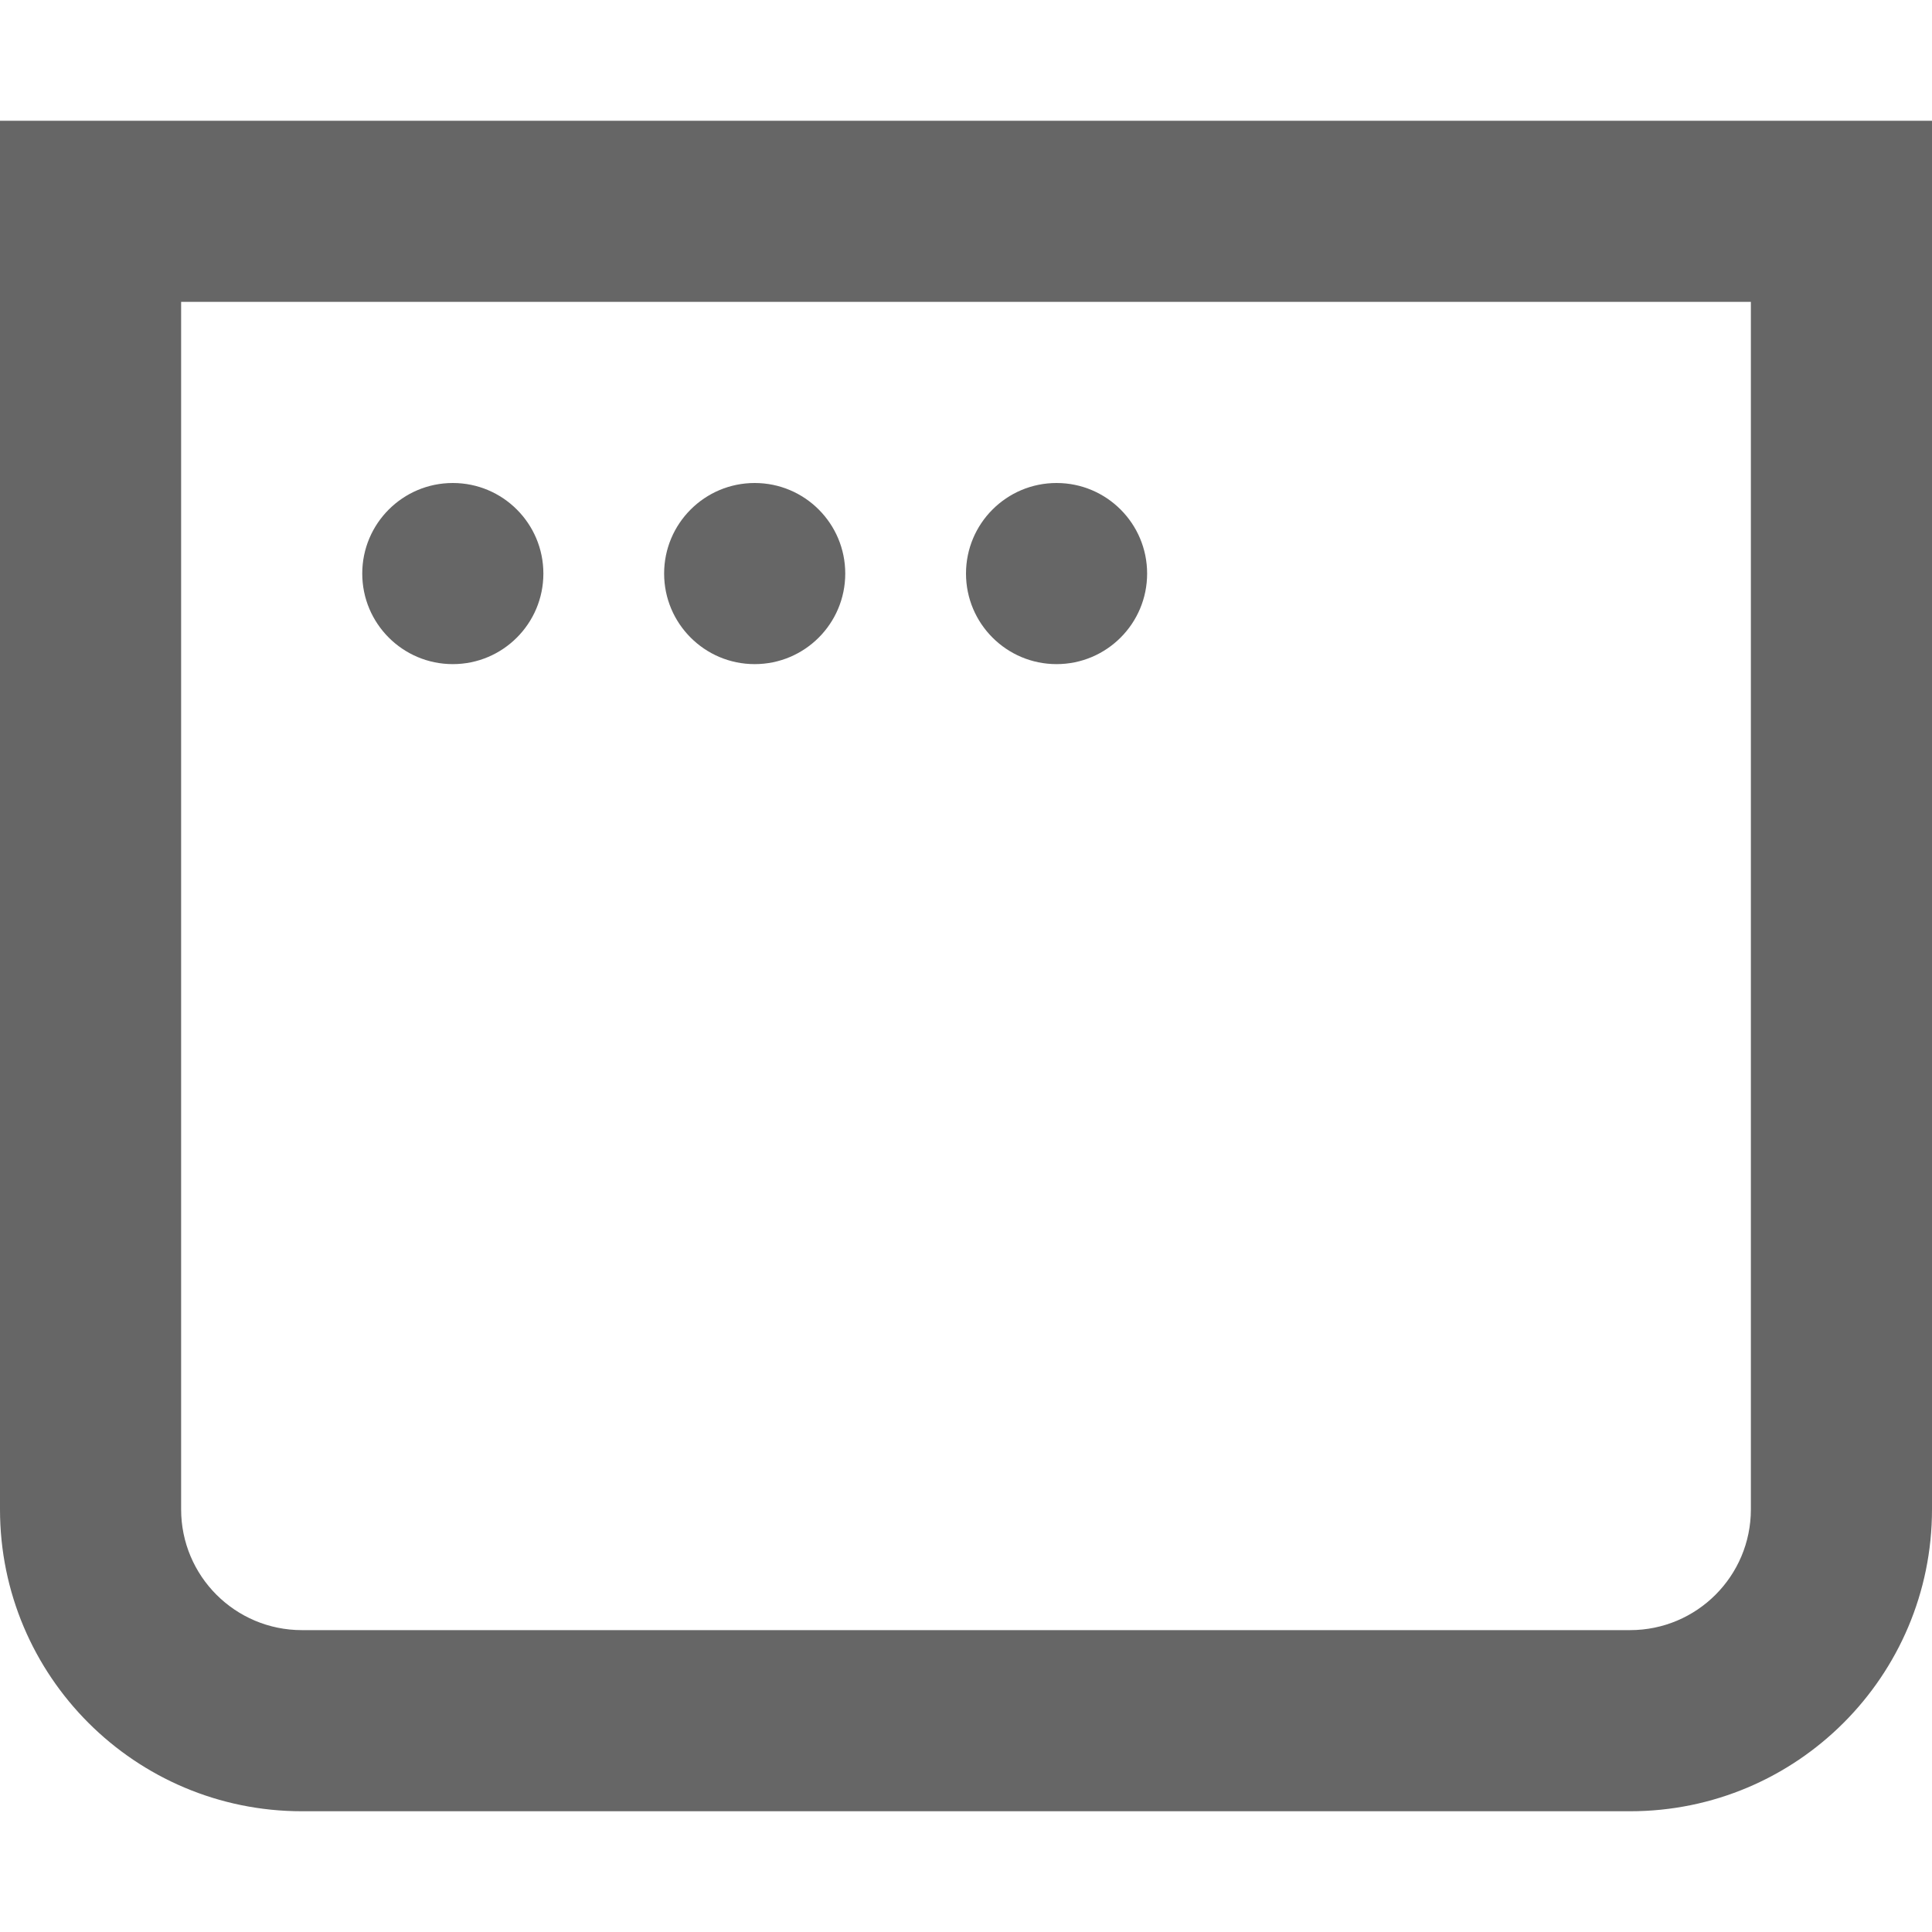
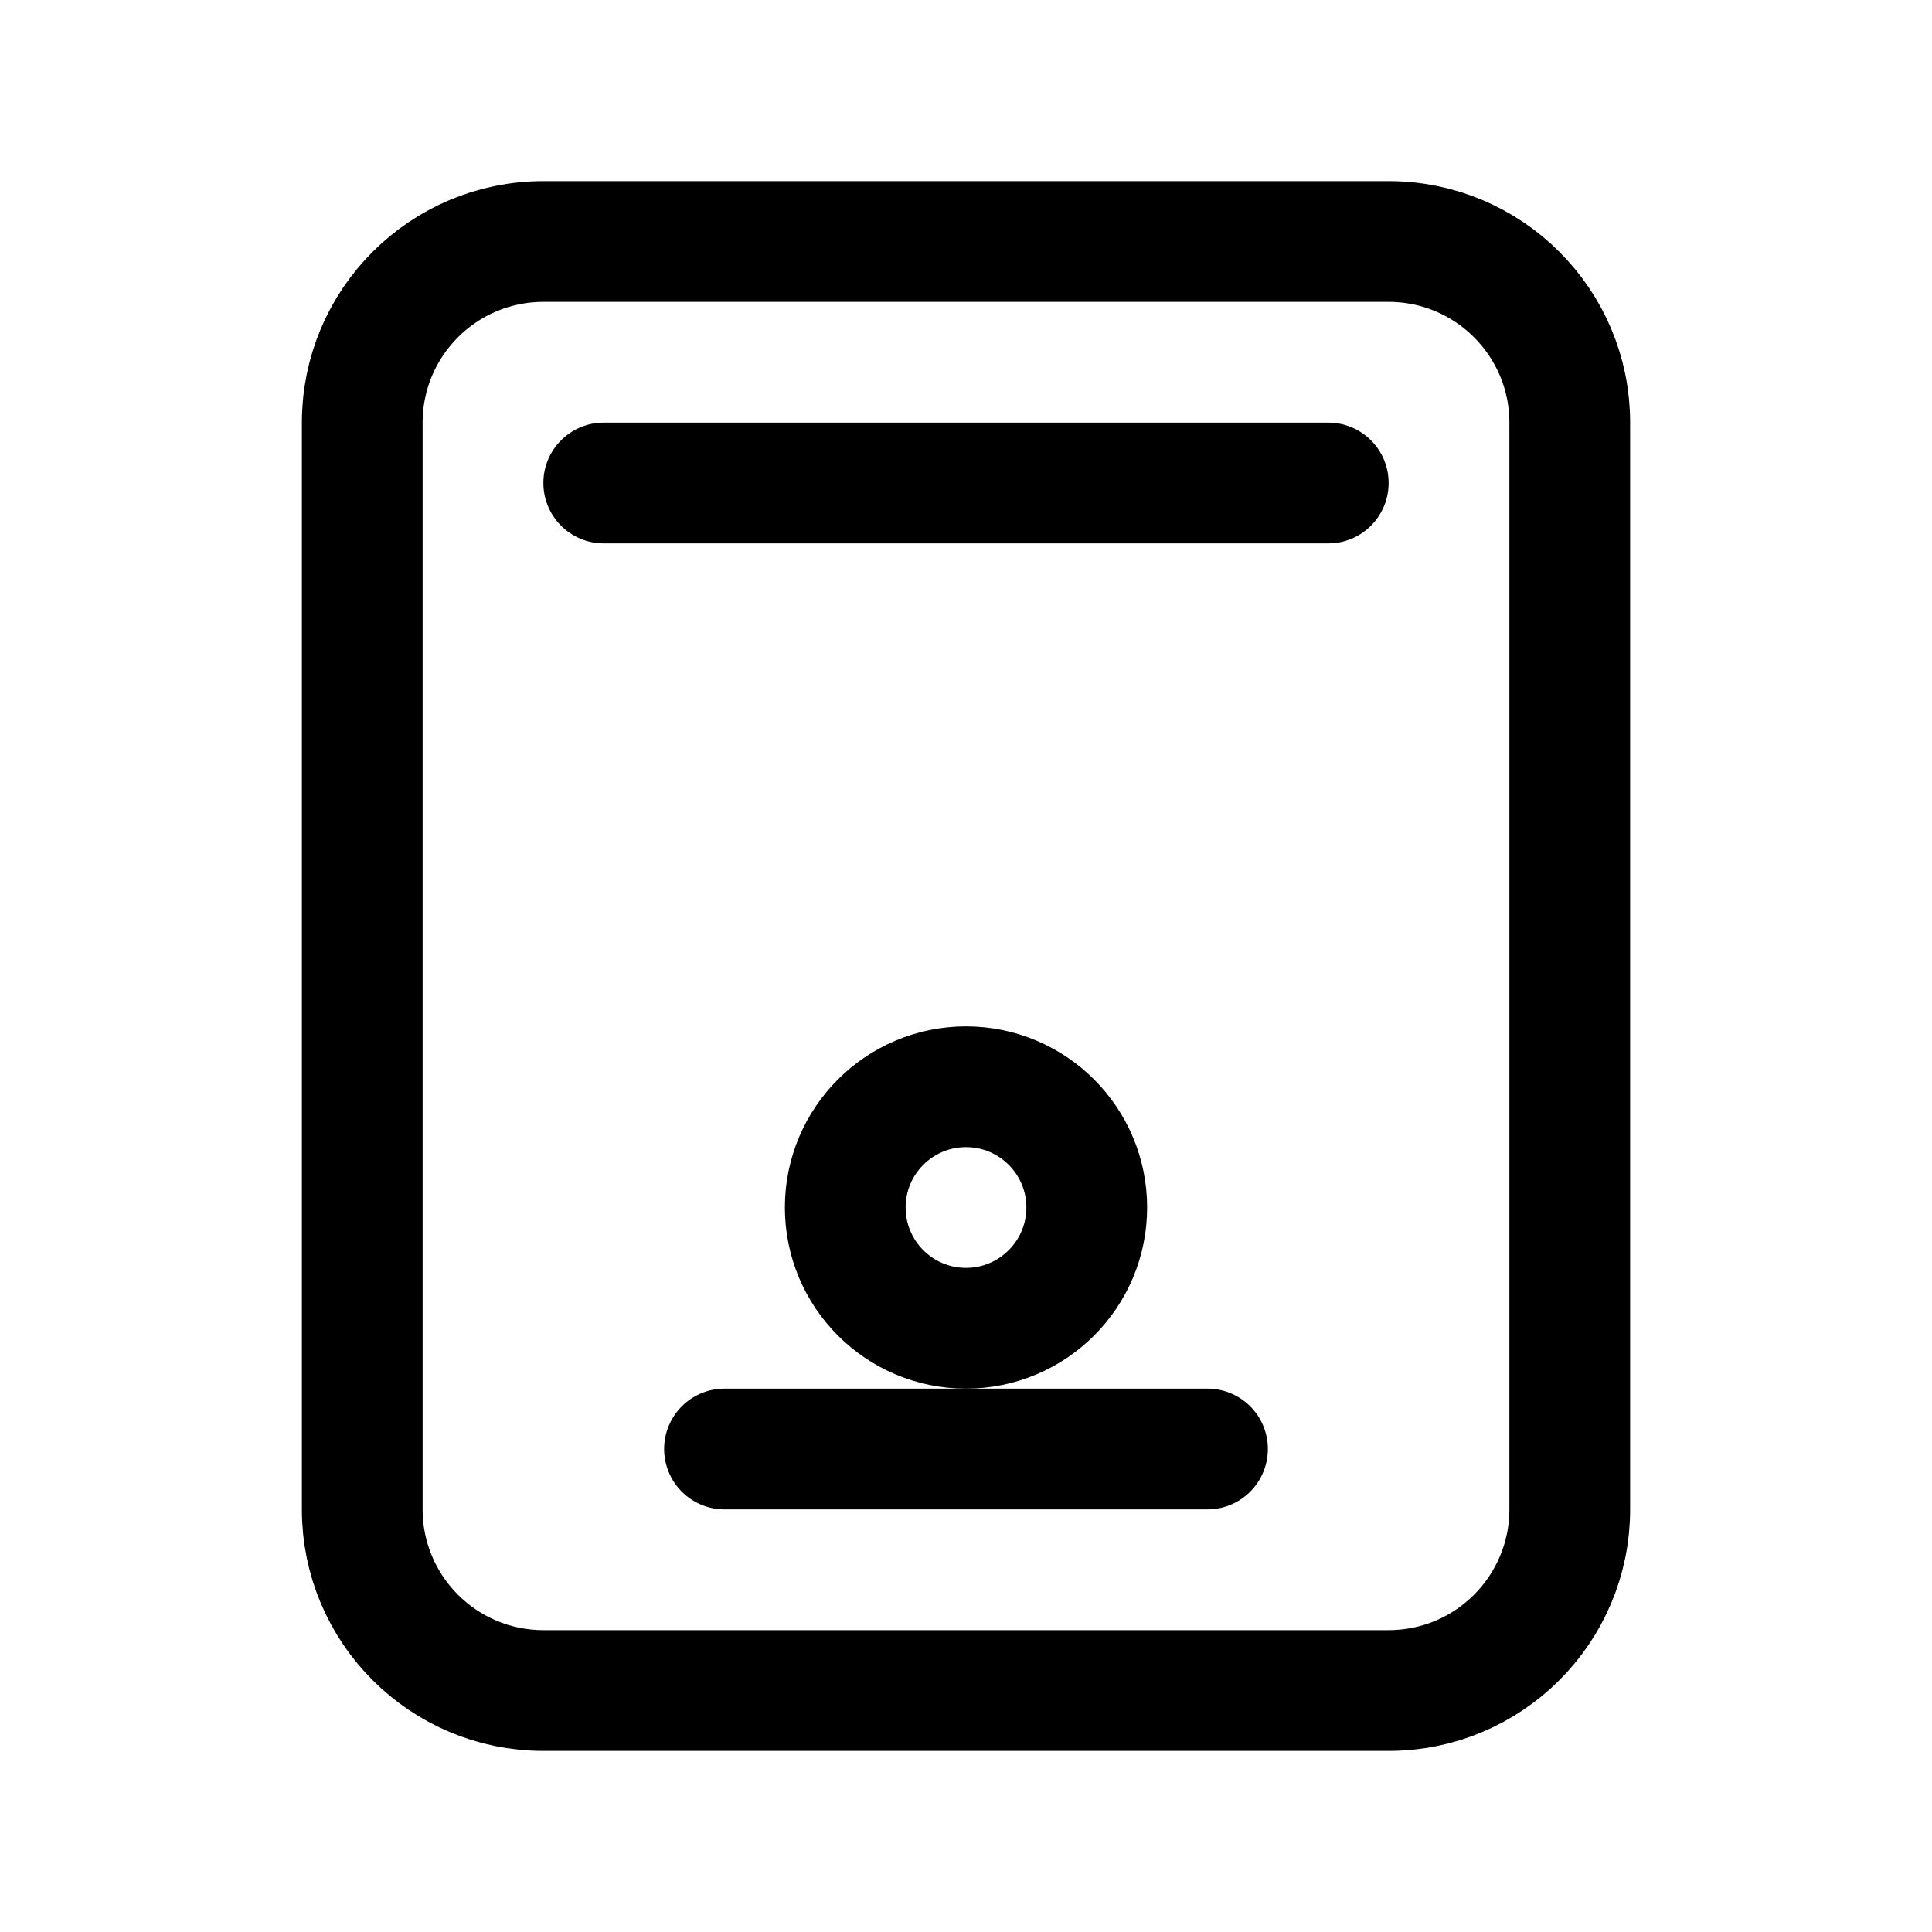
- <svg xmlns="http://www.w3.org/2000/svg" fill="none" viewBox="0 0 16 16">
-   <path fill-rule="evenodd" clip-rule="evenodd" d="M1.5 2.5h13v10a1 1 0 0 1-1 1h-11a1 1 0 0 1-1-1zM0 1h16v11.5a2.5 2.5 0 0 1-2.5 2.5h-11A2.5 2.5 0 0 1 0 12.5zm3.75 4.5a.75.75 0 1 0 0-1.5.75.75 0 0 0 0 1.5M7 4.75a.75.75 0 1 1-1.5 0 .75.75 0 0 1 1.5 0m1.75.75a.75.75 0 1 0 0-1.5.75.75 0 0 0 0 1.5" fill="#666" />
+ <svg xmlns="http://www.w3.org/2000/svg" width="32" height="32" viewBox="0 0 32 32" fill="none">
+   <rect x="6" y="4" width="20" height="24" rx="3" stroke="currentColor" stroke-width="2" />
+   <rect x="9" y="7" width="14" height="2" rx="1" fill="currentColor" />
+   <circle cx="16" cy="20" r="2" stroke="currentColor" stroke-width="2" />
+   <path d="M12 24h8" stroke="currentColor" stroke-width="2" stroke-linecap="round" />
</svg>
